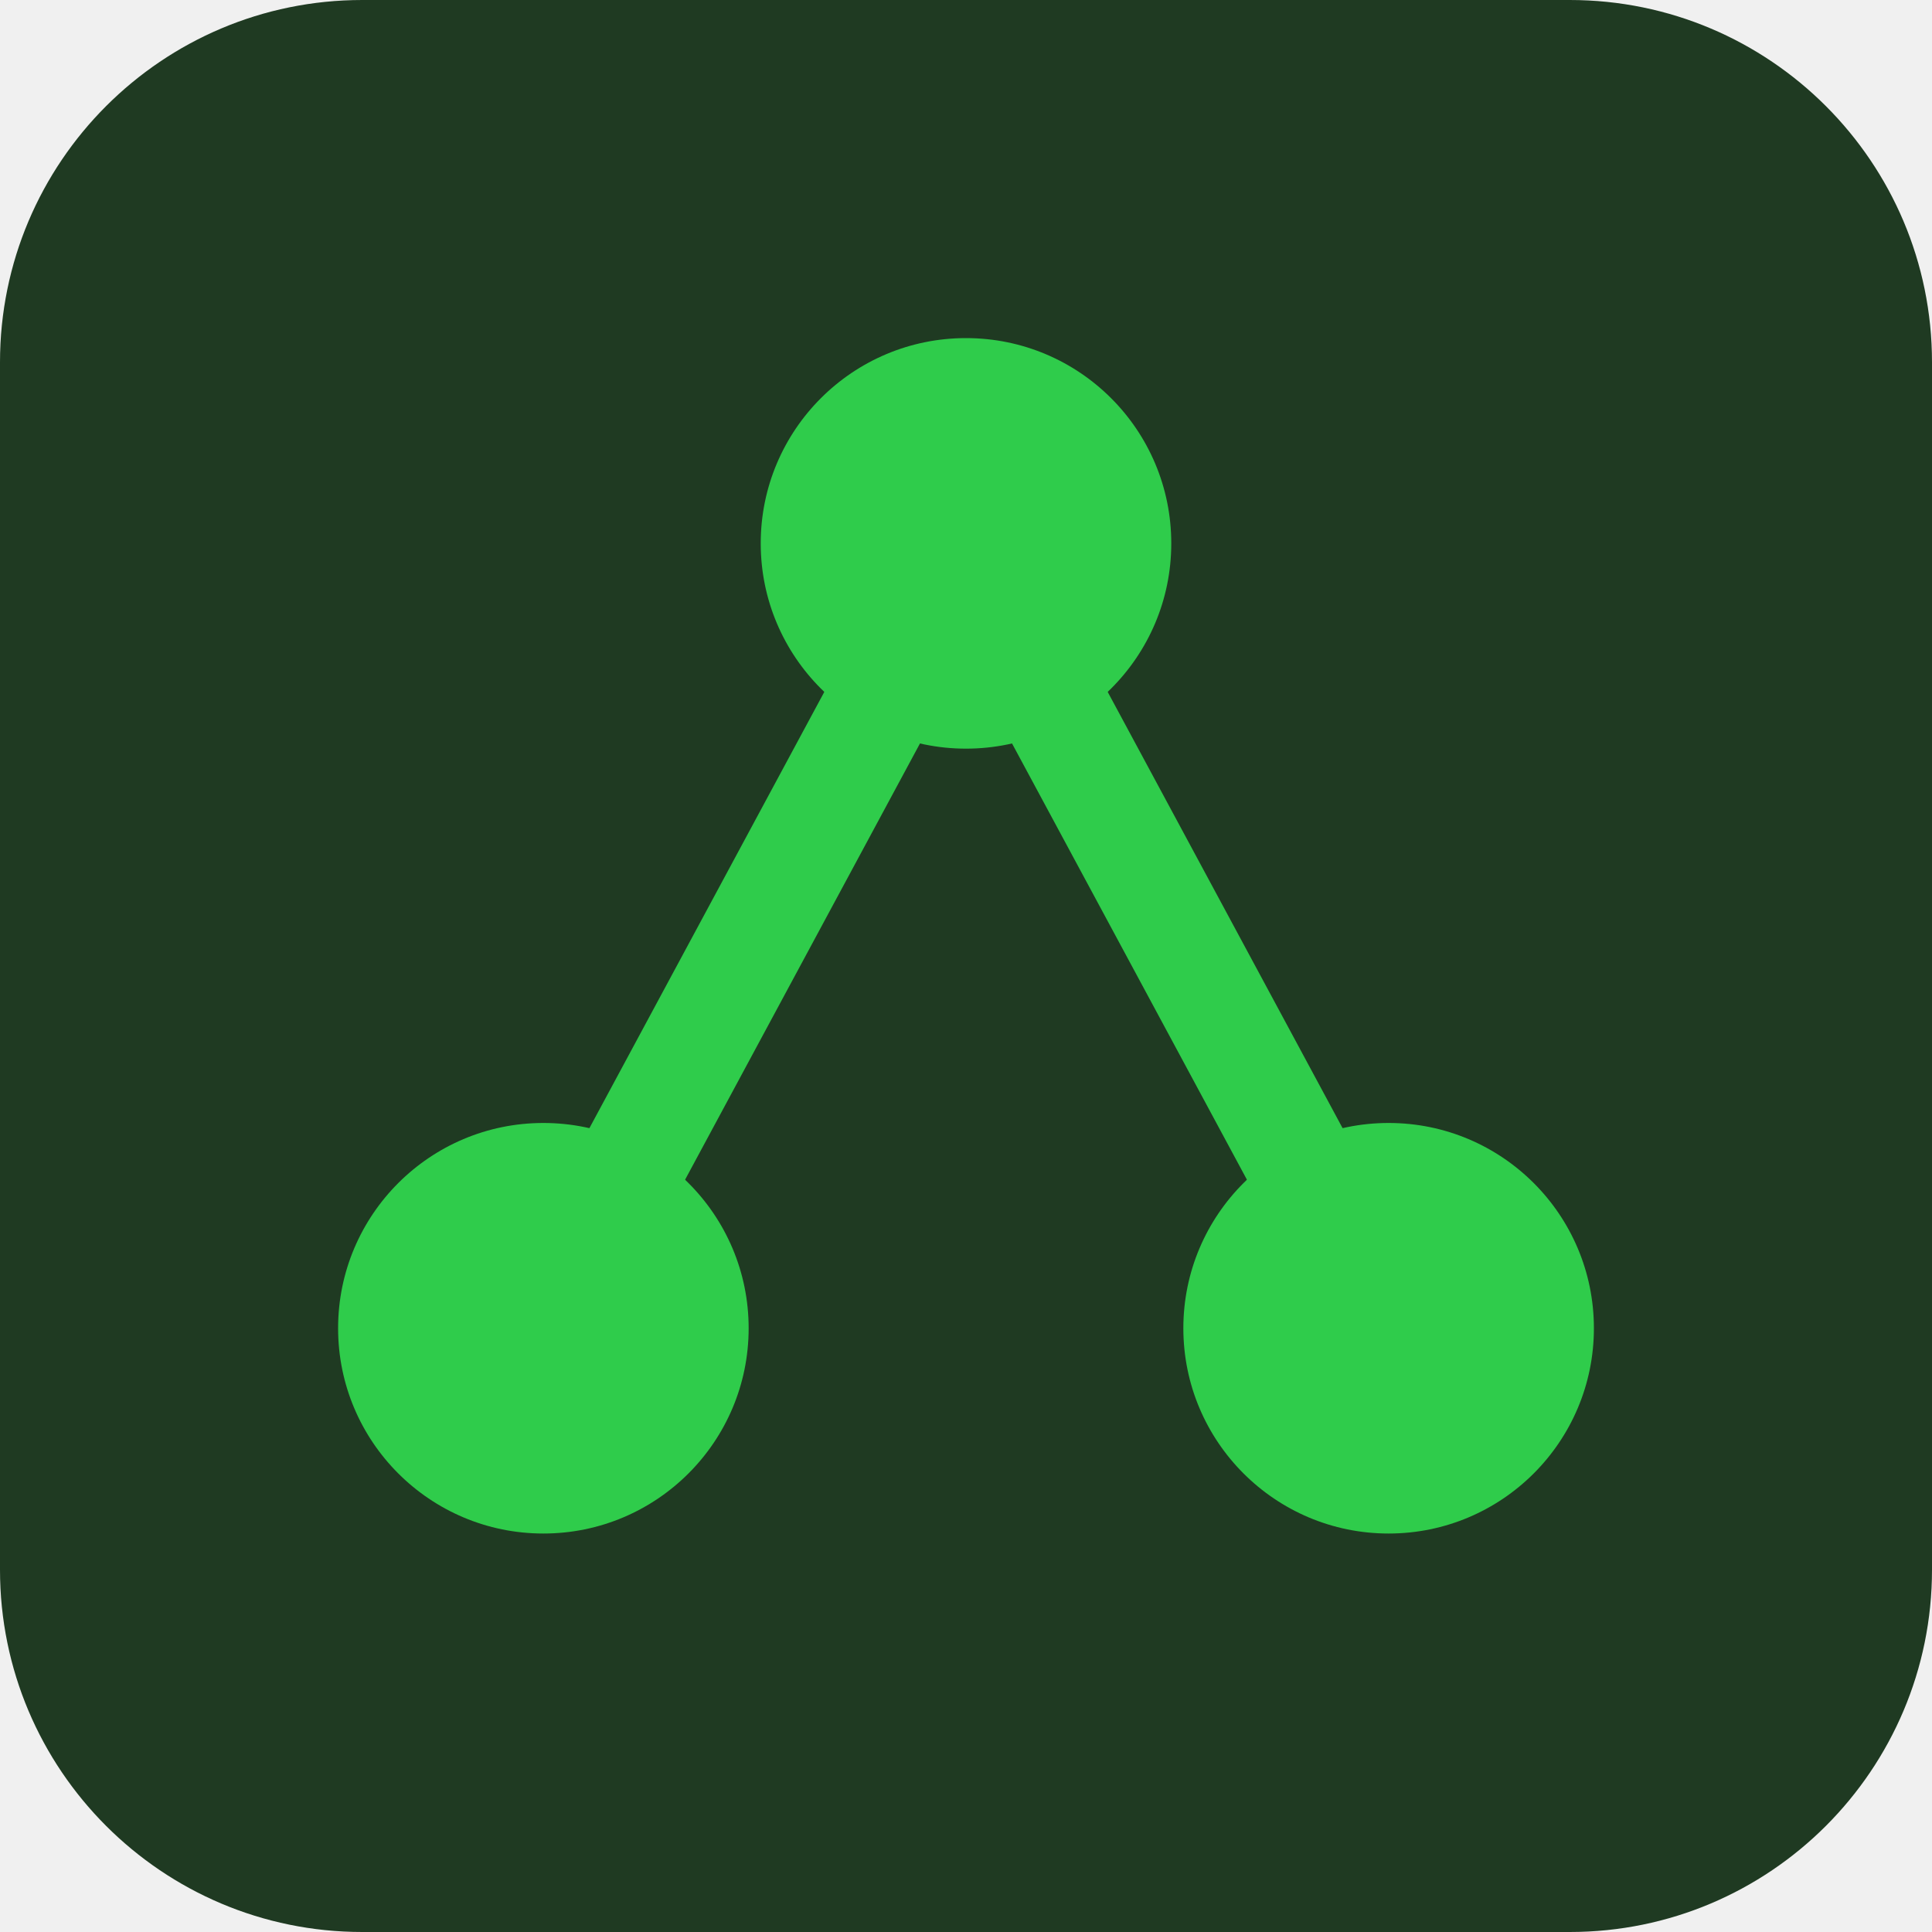
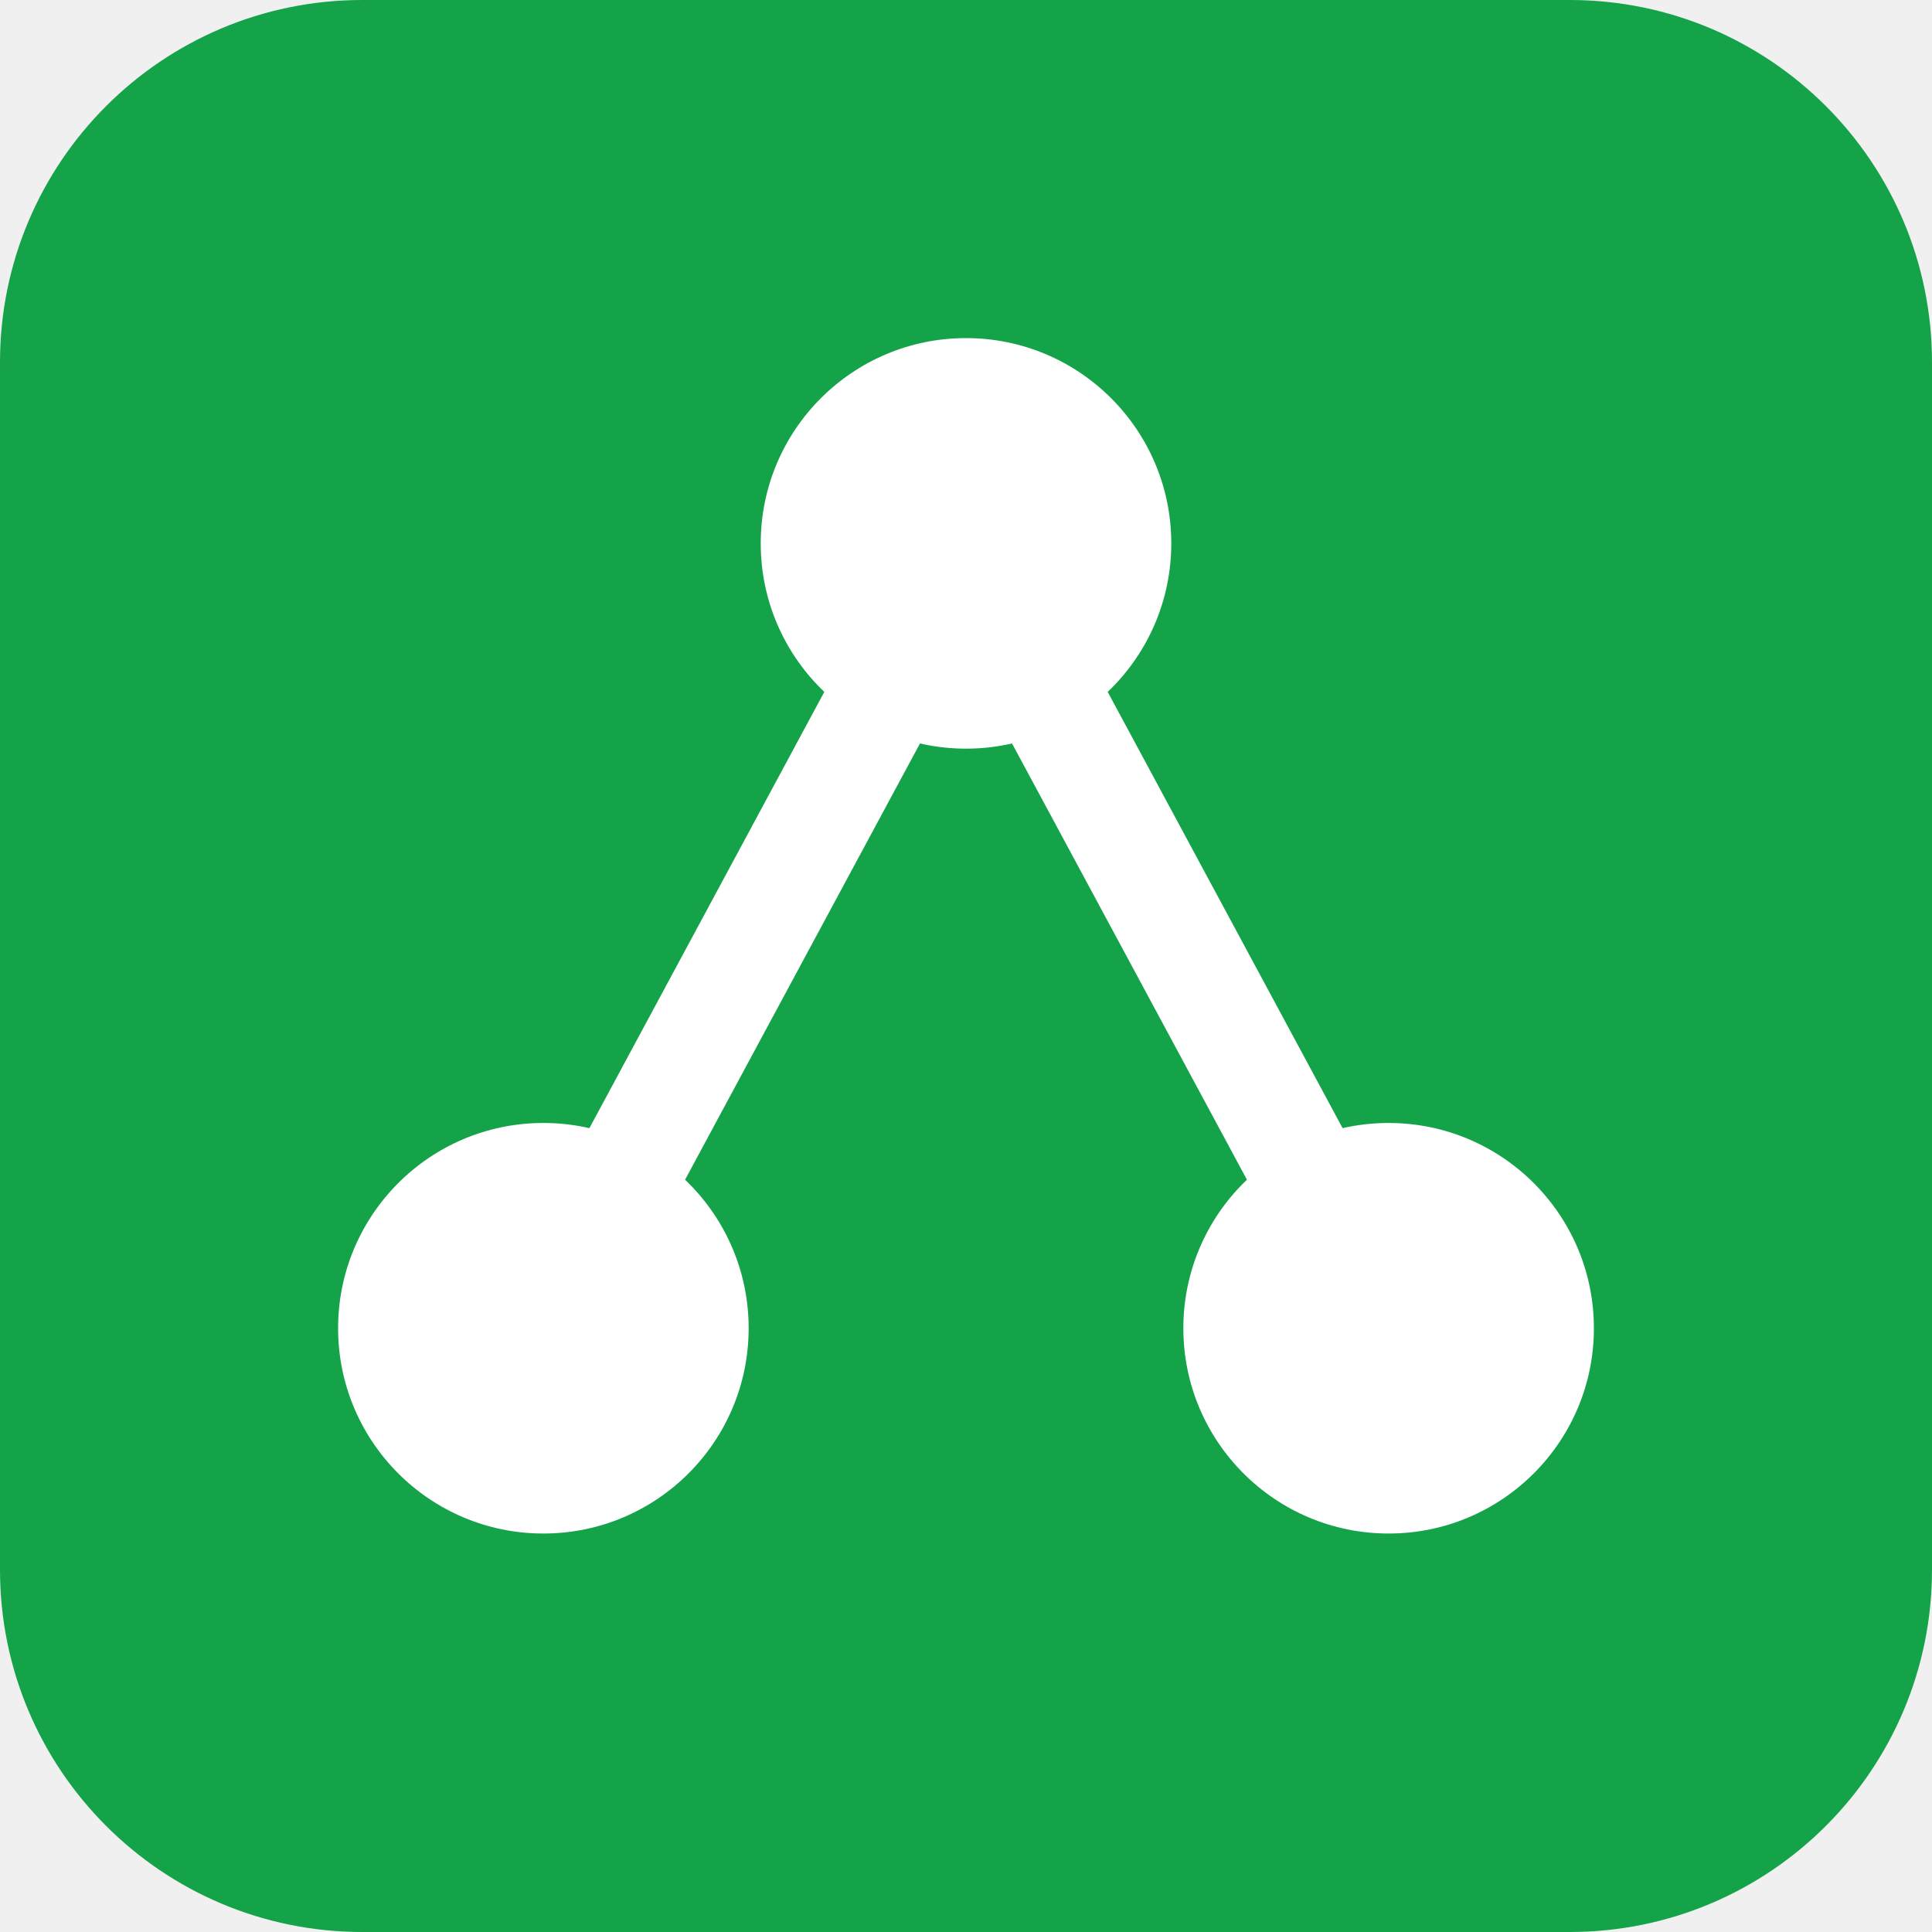
<svg xmlns="http://www.w3.org/2000/svg" width="32" height="32" viewBox="0 0 32 32">
-   <rect width="32" height="32" rx="6" fill="#1F3A22" />
-   <line x1="16" y1="9" x2="9" y2="22" stroke="#2FCC4B" stroke-width="1.8" stroke-linecap="round" />
-   <line x1="16" y1="9" x2="23" y2="22" stroke="#2FCC4B" stroke-width="1.8" stroke-linecap="round" />
-   <circle cx="16" cy="9" r="3.4" fill="#2FCC4B" />
-   <circle cx="9" cy="22" r="3.4" fill="#2FCC4B" />
-   <circle cx="23" cy="22" r="3.4" fill="#2FCC4B" />
+   <rect width="32" height="32" rx="6" fill="#15A34A" />
+   <line x1="16" y1="9" x2="9" y2="22" stroke="white" stroke-width="1.8" stroke-linecap="round" />
+   <line x1="16" y1="9" x2="23" y2="22" stroke="white" stroke-width="1.8" stroke-linecap="round" />
+   <circle cx="16" cy="9" r="3.4" fill="white" />
+   <circle cx="9" cy="22" r="3.4" fill="white" />
+   <circle cx="23" cy="22" r="3.4" fill="white" />
</svg>
